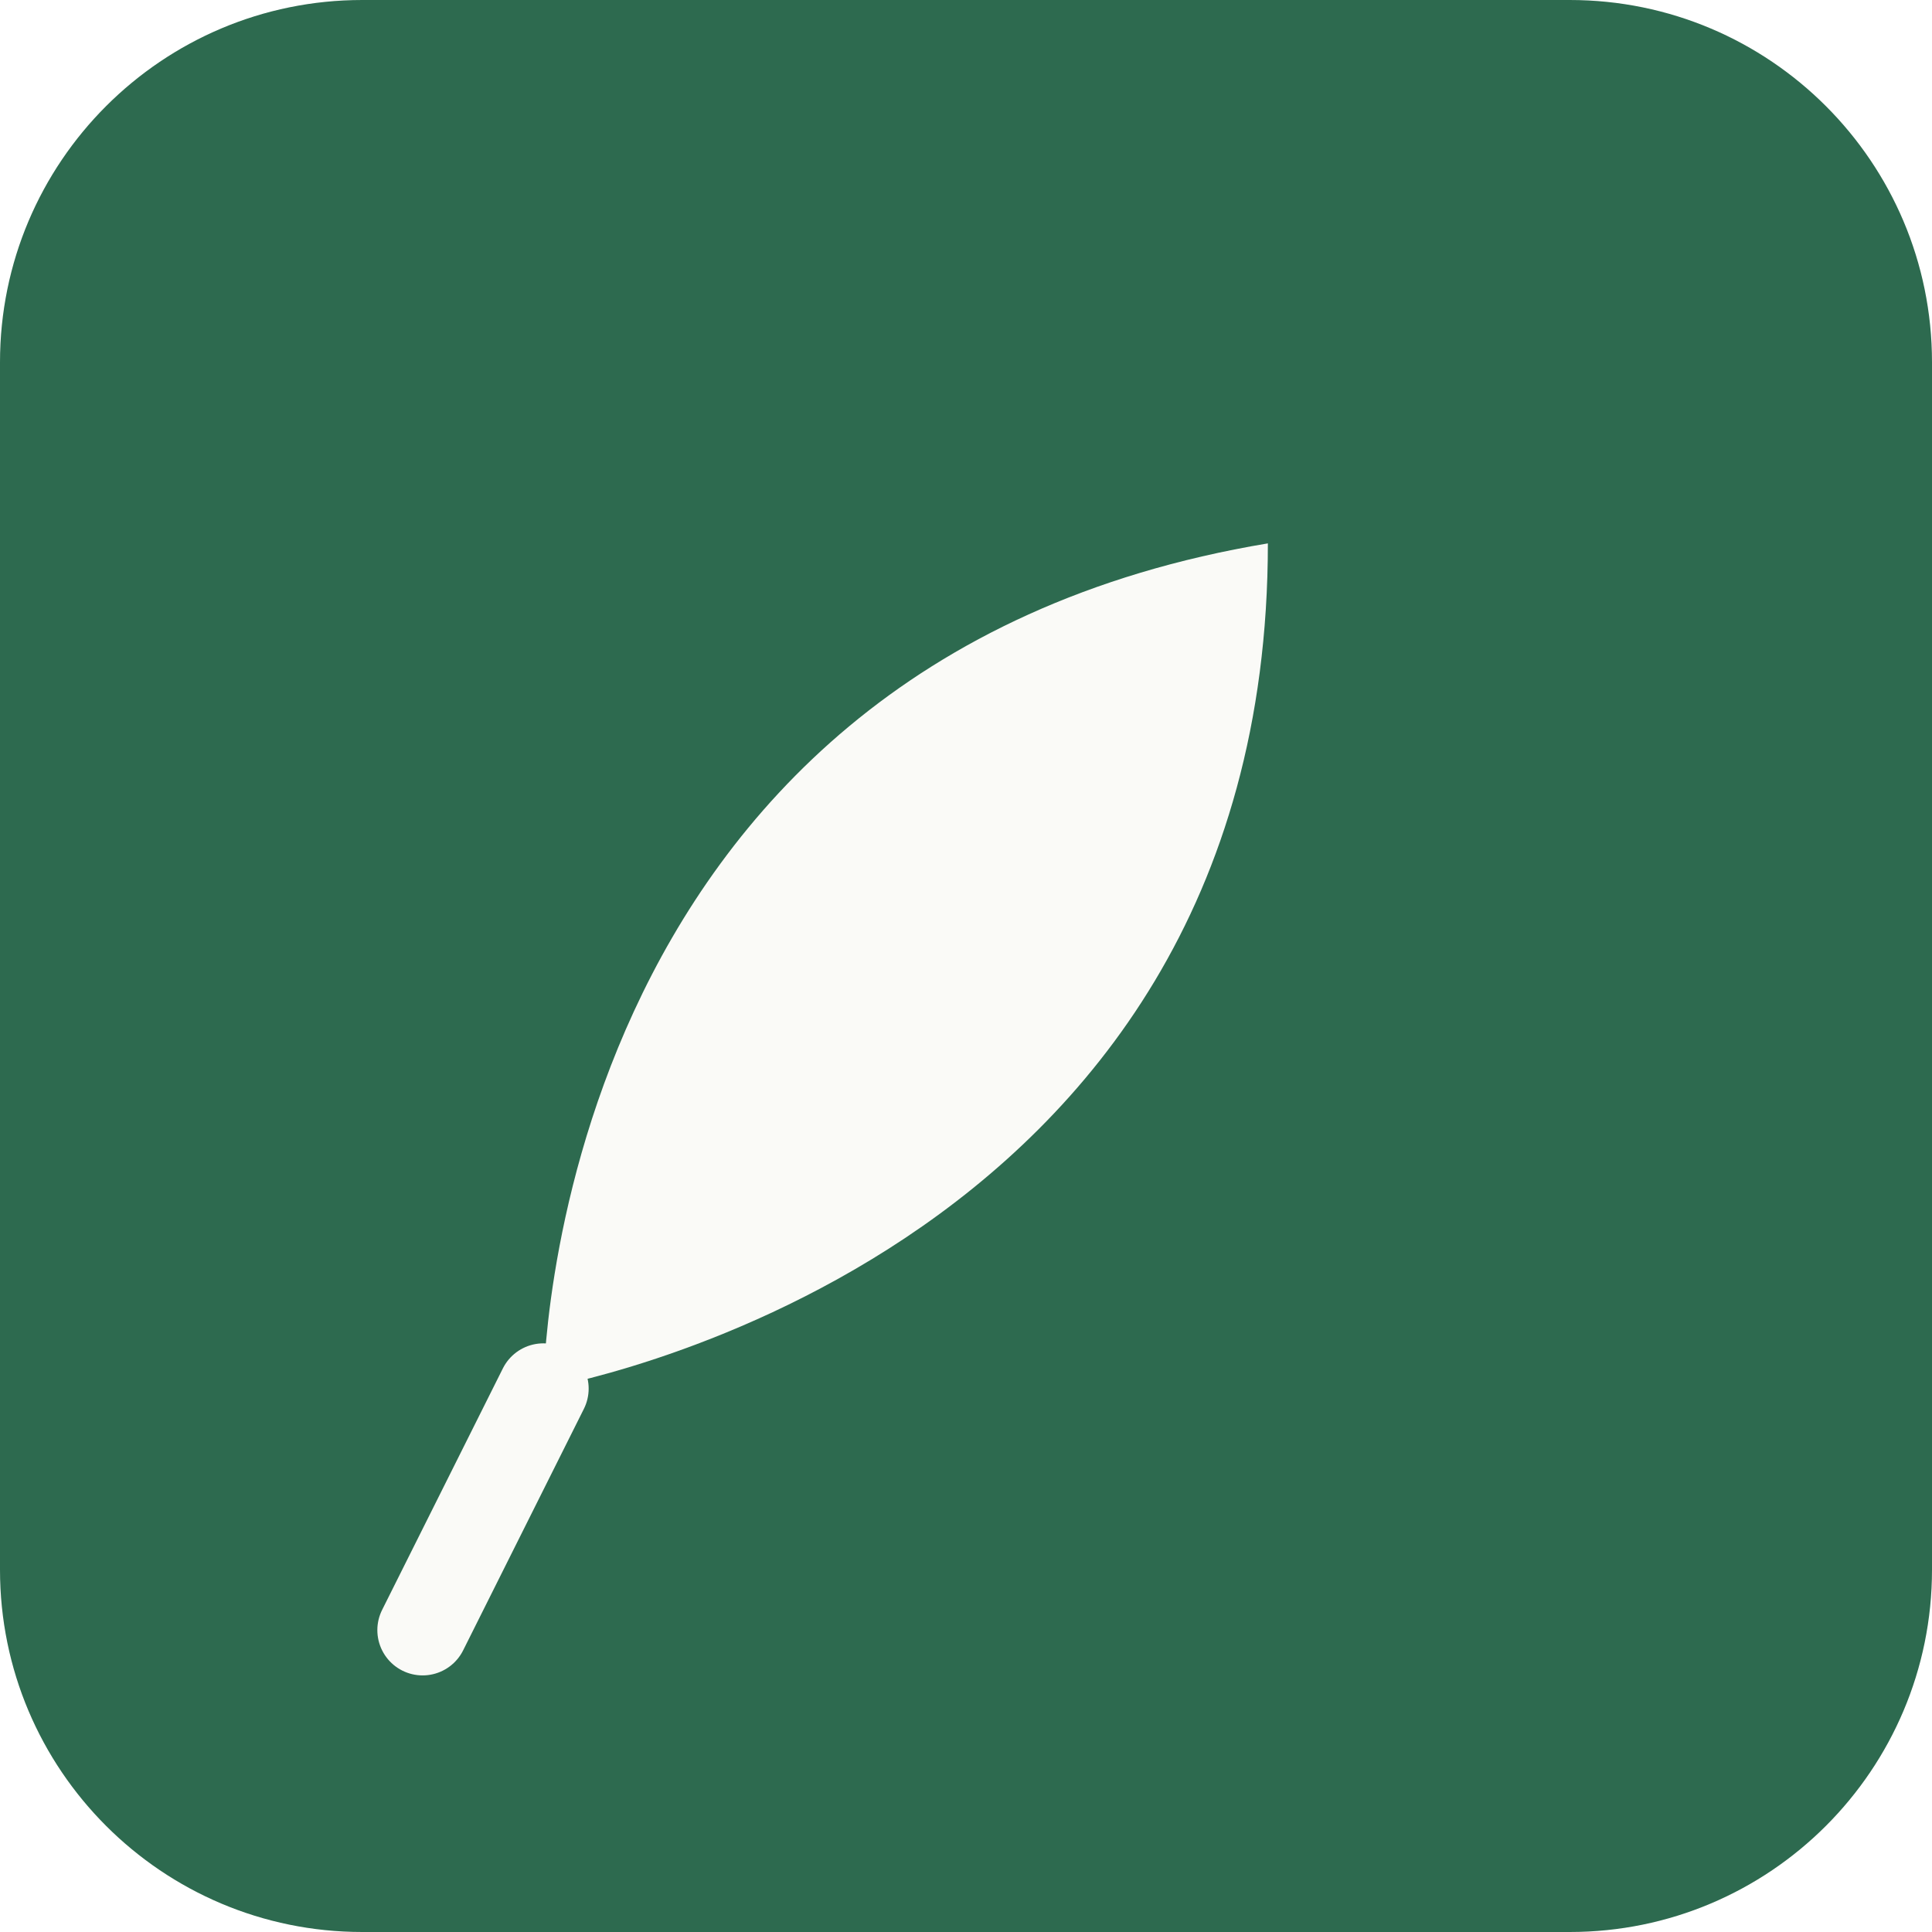
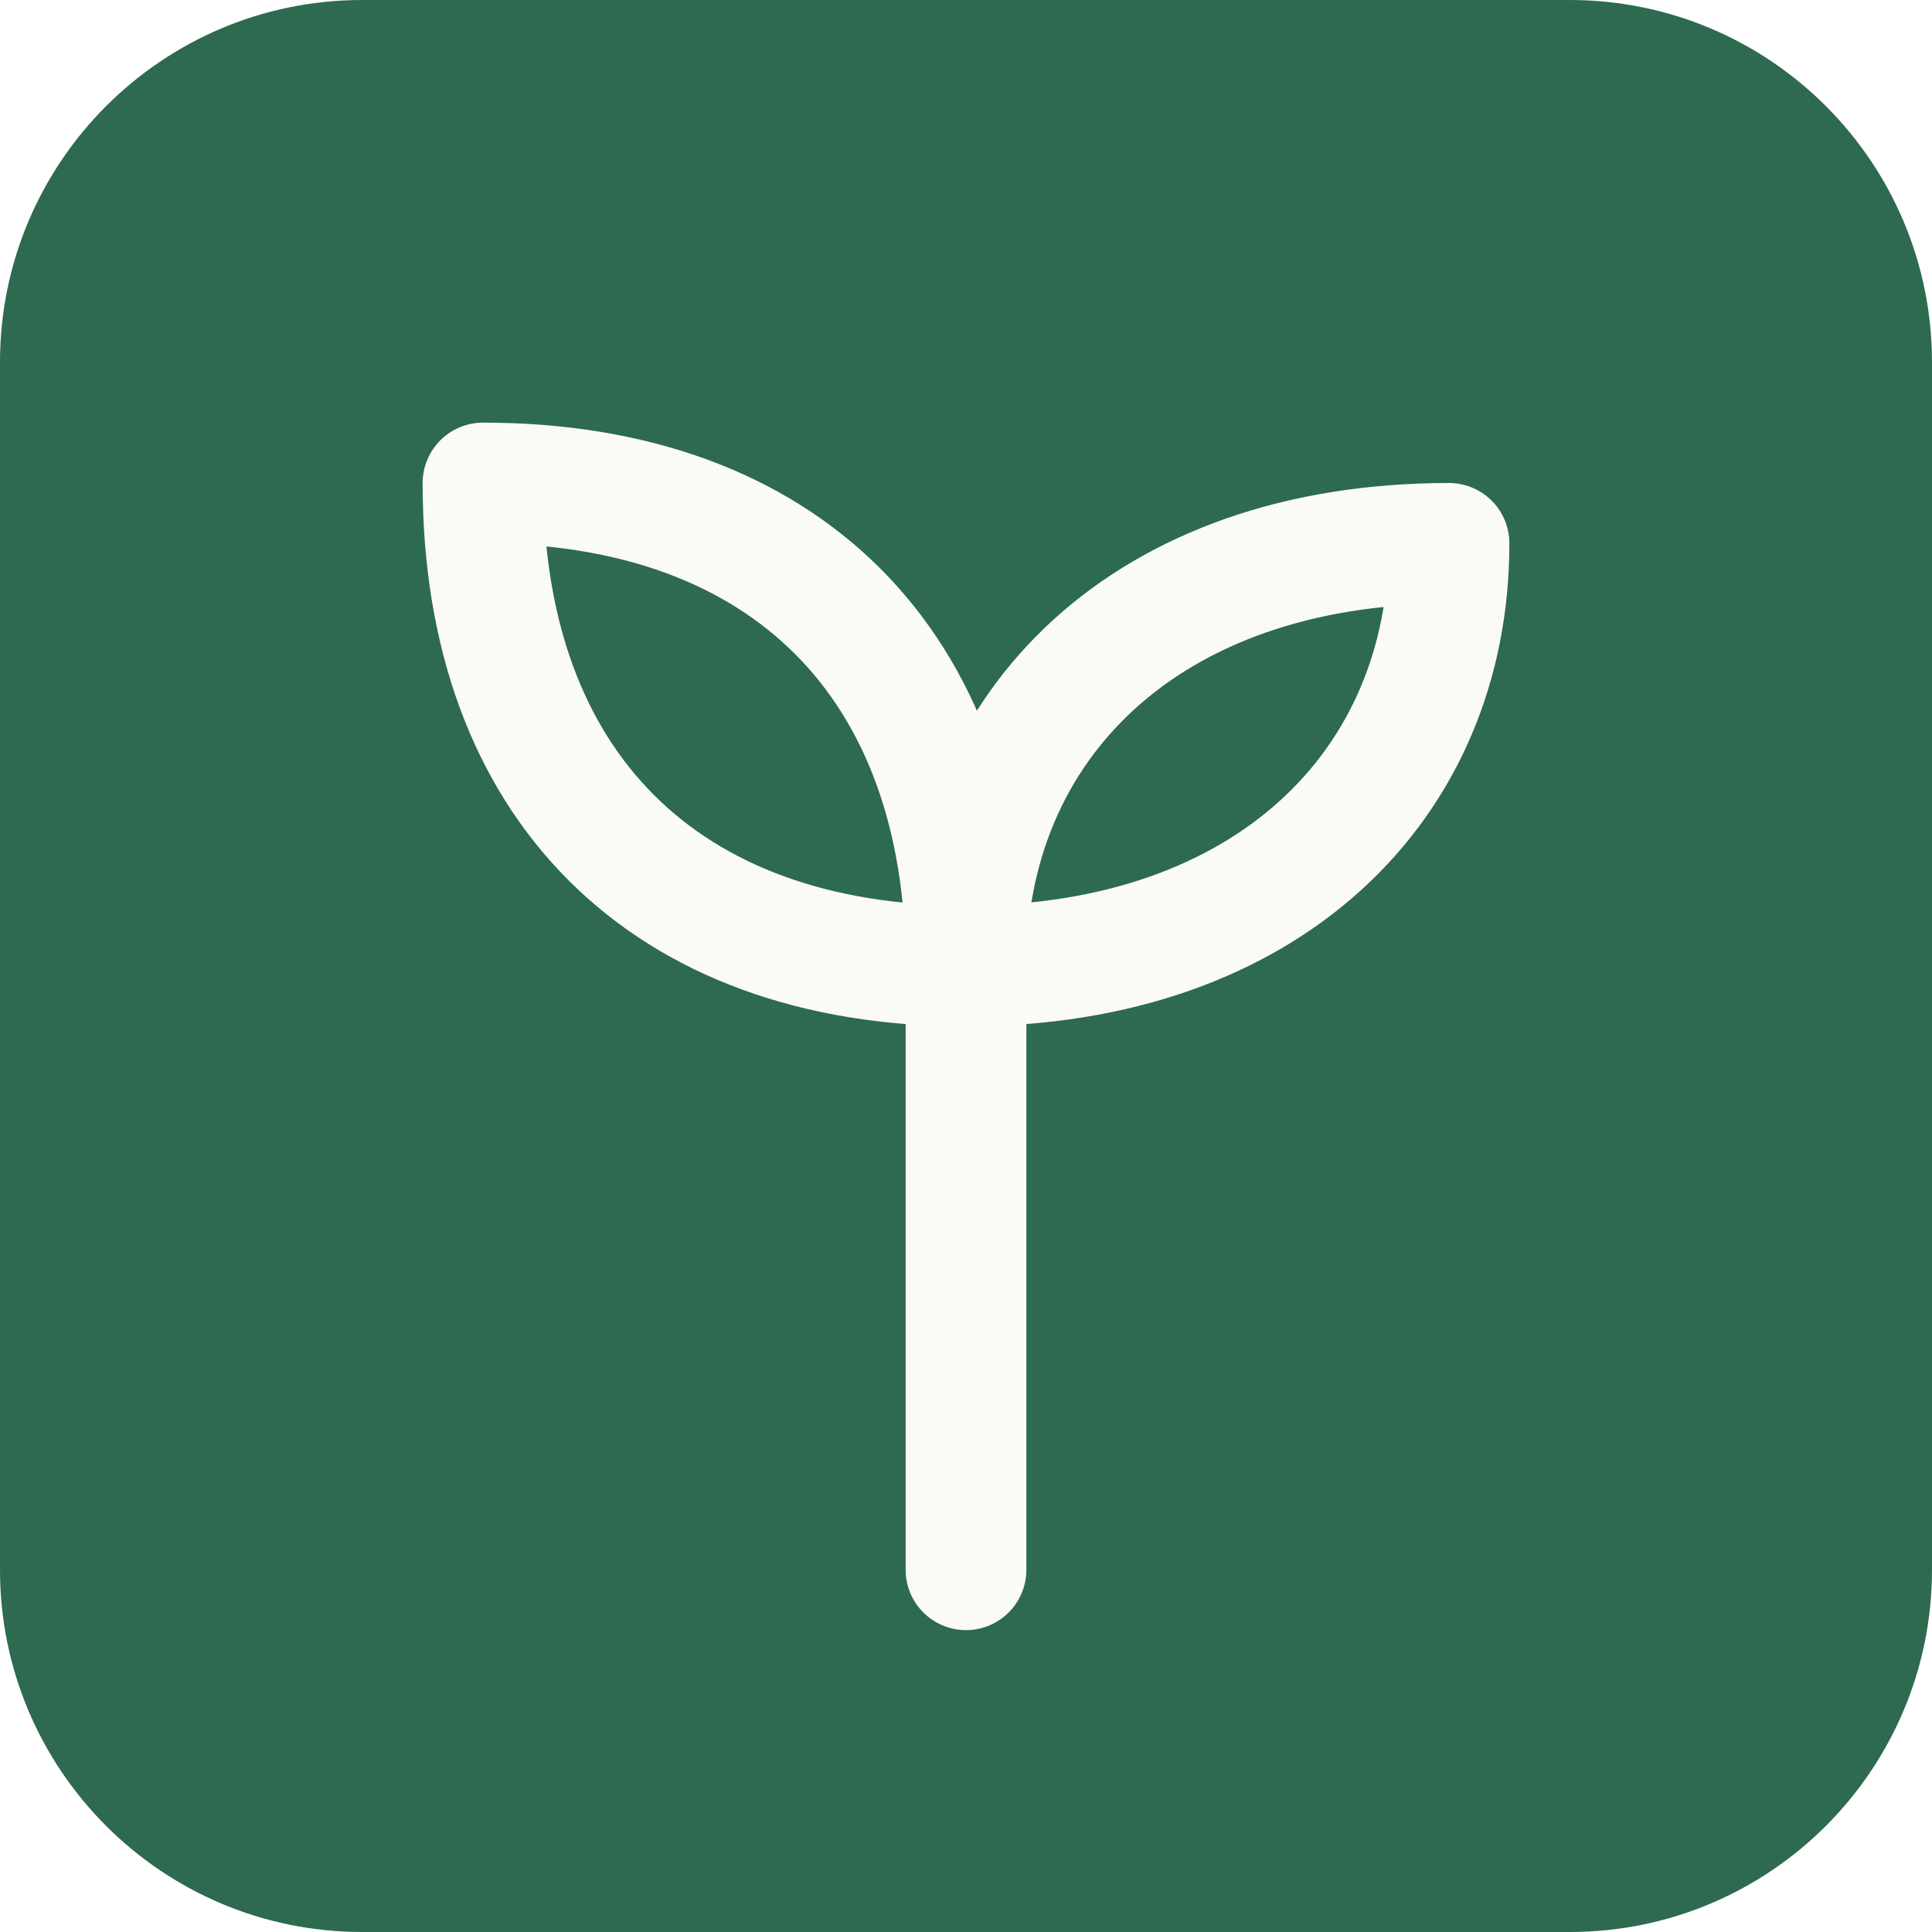
<svg xmlns="http://www.w3.org/2000/svg" viewBox="0 0 32 32">
  <rect width="32" height="32" rx="6" fill="#2D6A4F" />
-   <path d="M9 23 C9 23 9 11 21 9 C21 21 9 23 9 23Z" fill="#FAFAF7" />
-   <line x1="9" y1="23" x2="7" y2="27" stroke="#FAFAF7" stroke-width="1.5" stroke-linecap="round" />
+   <g transform="translate(4, 4) scale(1)" stroke="#FAFAF7" stroke-width="2" stroke-linecap="round" stroke-linejoin="round" fill="none">
+     <path d="M12 22V12" />
+     <path d="M12 12C12 7 9 4 4 4c0 5 3 8 8 8Z" />
+     <path d="M12 12c0-4 3-7 8-7 0 4-3 7-8 7Z" />
+   </g>
</svg>
